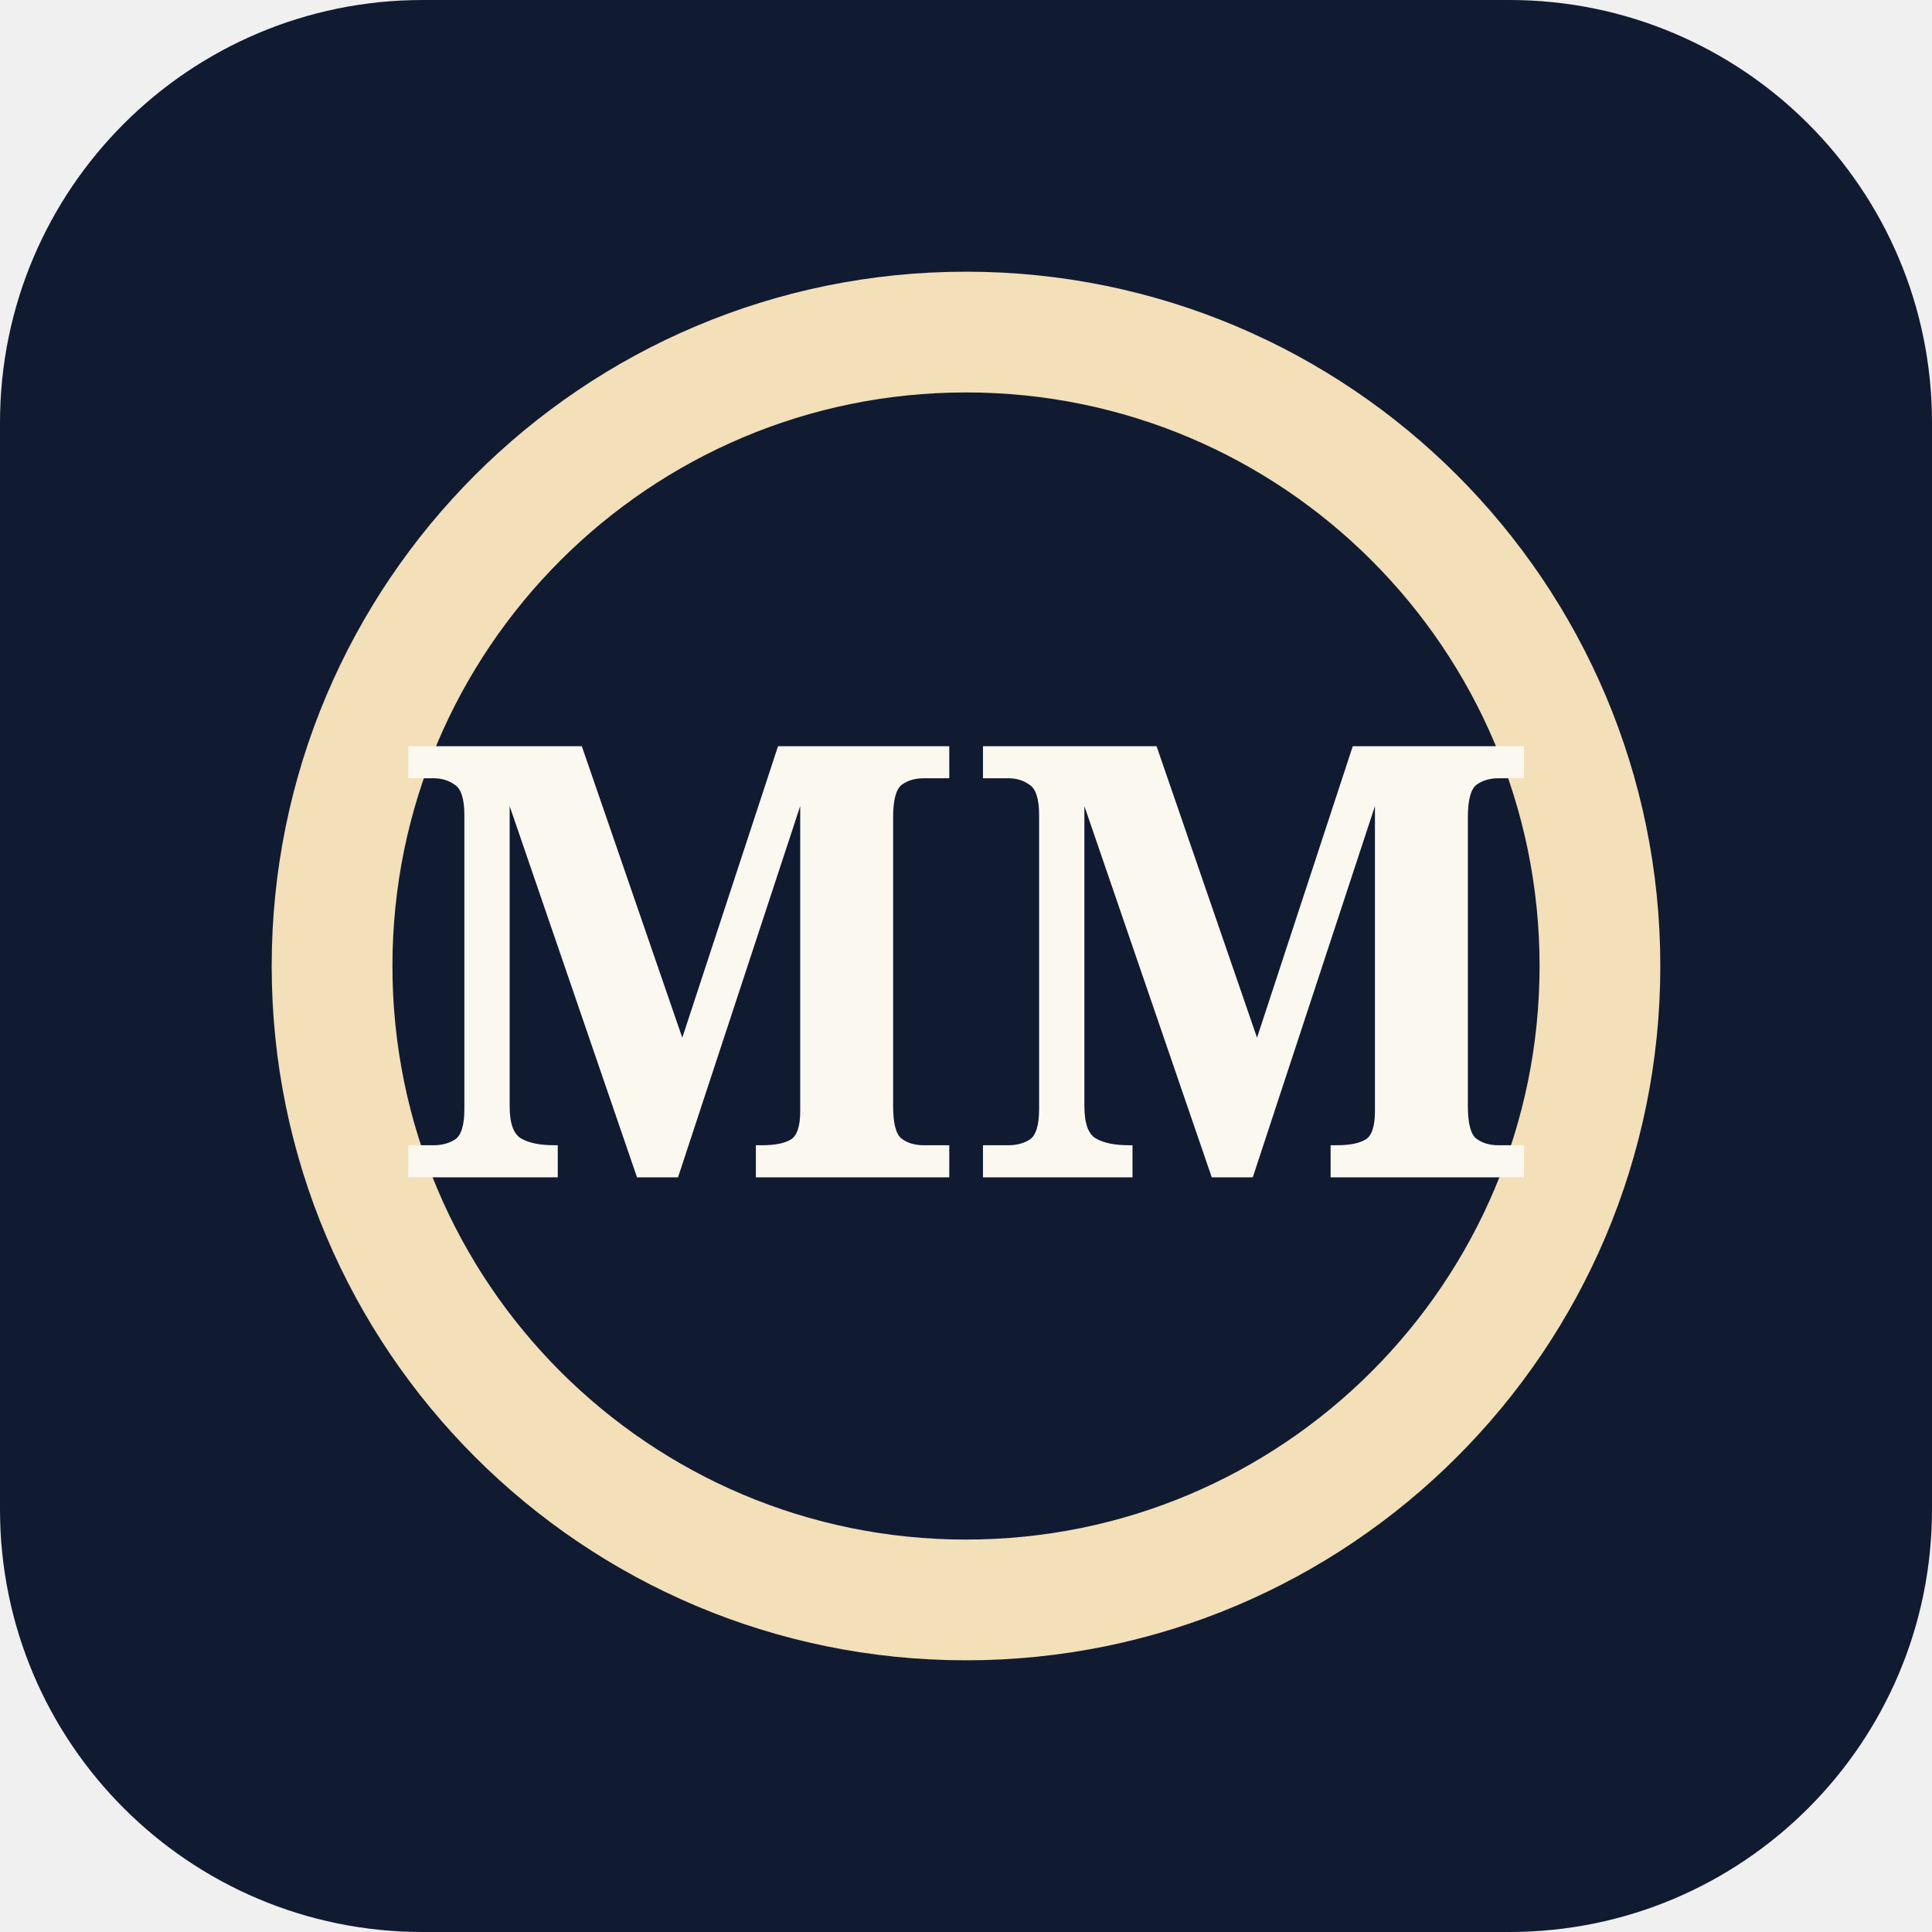
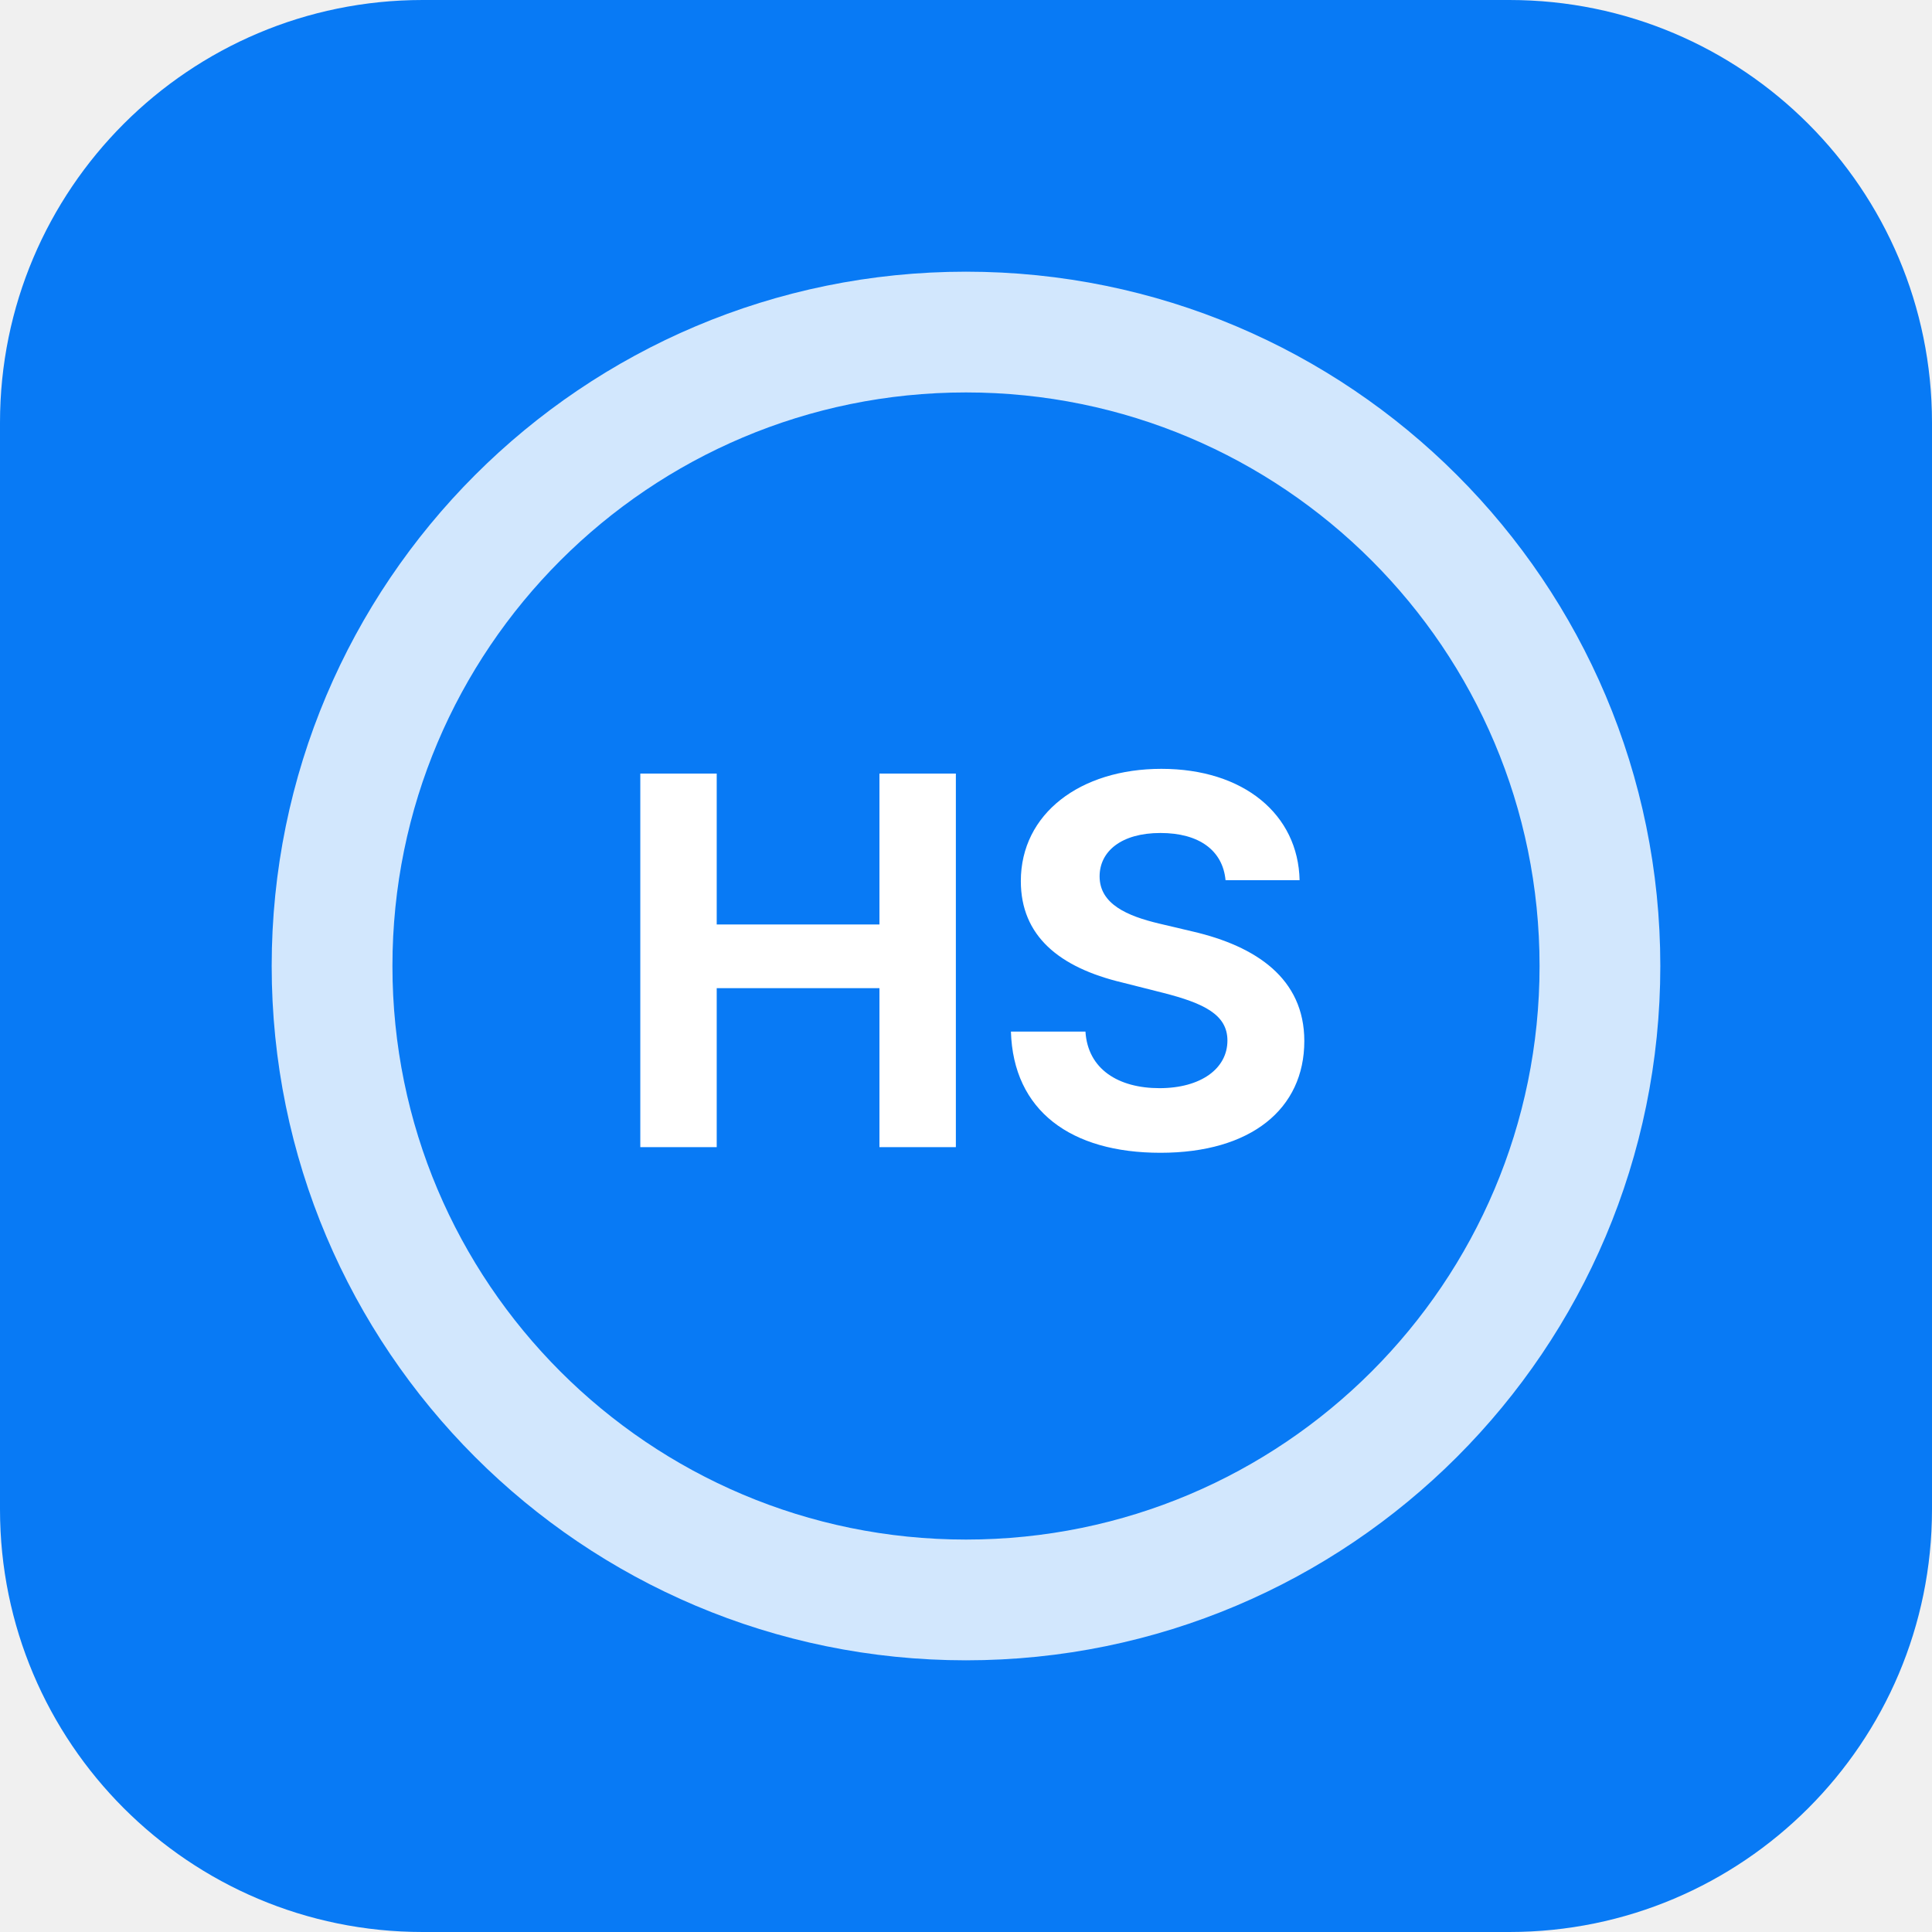
<svg xmlns="http://www.w3.org/2000/svg" viewBox="0 0 64 64" role="img" aria-labelledby="title">
-   <rect width="64" height="64" rx="14" fill="#101b32" />
-   <circle cx="32" cy="32" r="21" fill="none" stroke="#f3dfb8" stroke-width="4" />
-   <text x="32" y="39" fill="#fbf8f0" font-family="Georgia, serif" font-size="20" font-weight="700" text-anchor="middle">MM</text>
+   <rect width="64" height="64" rx="14" fill="#087af5" />
+   <circle cx="32" cy="32" r="21" fill="none" stroke="#ffffff" stroke-width="4" opacity=".82" />
+   <text x="32" y="38" fill="#ffffff" font-family="-apple-system, BlinkMacSystemFont, sans-serif" font-size="17" font-weight="700" text-anchor="middle">HS</text>
</svg>
